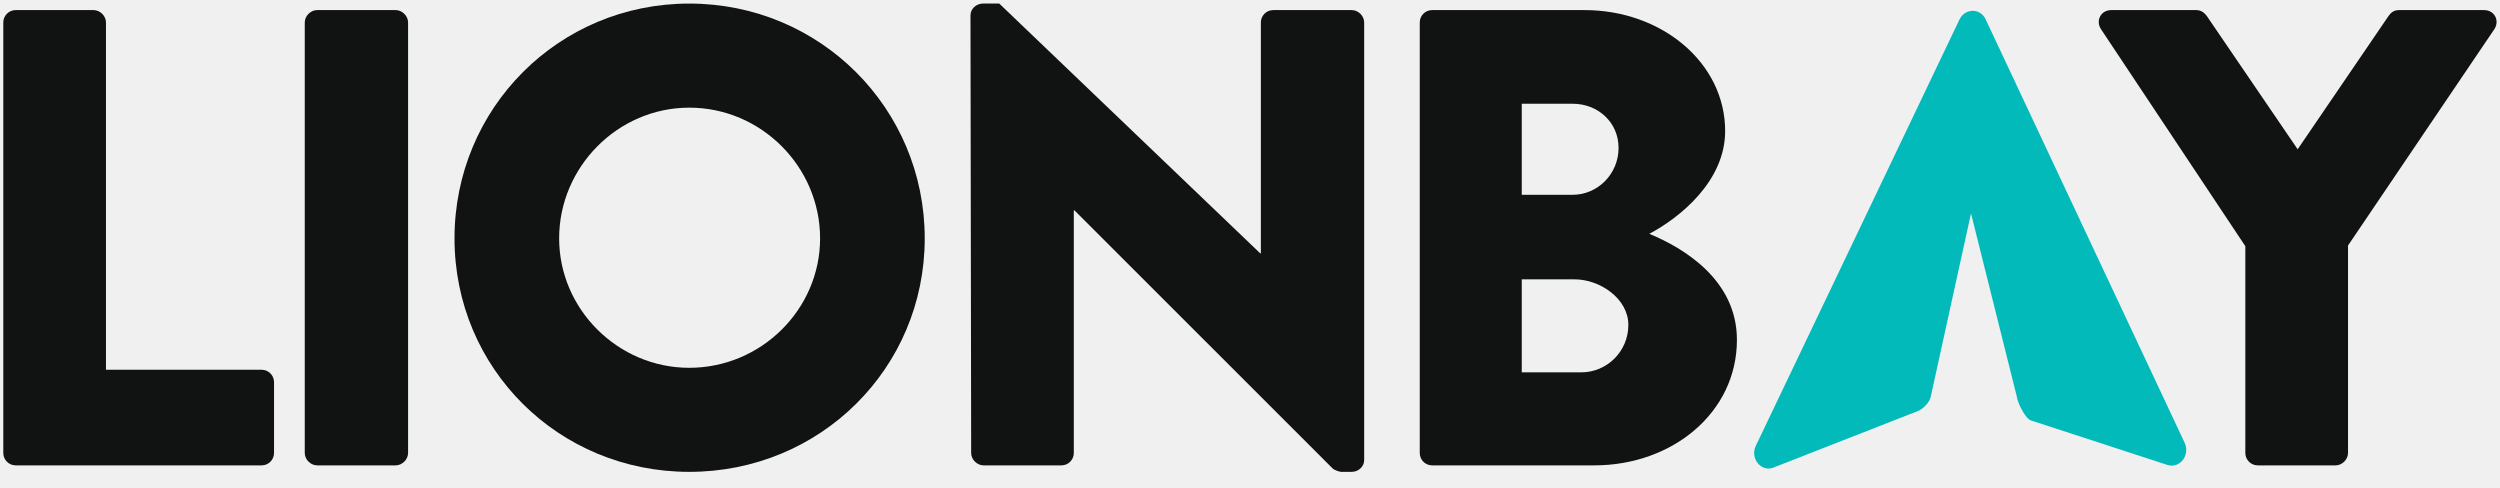
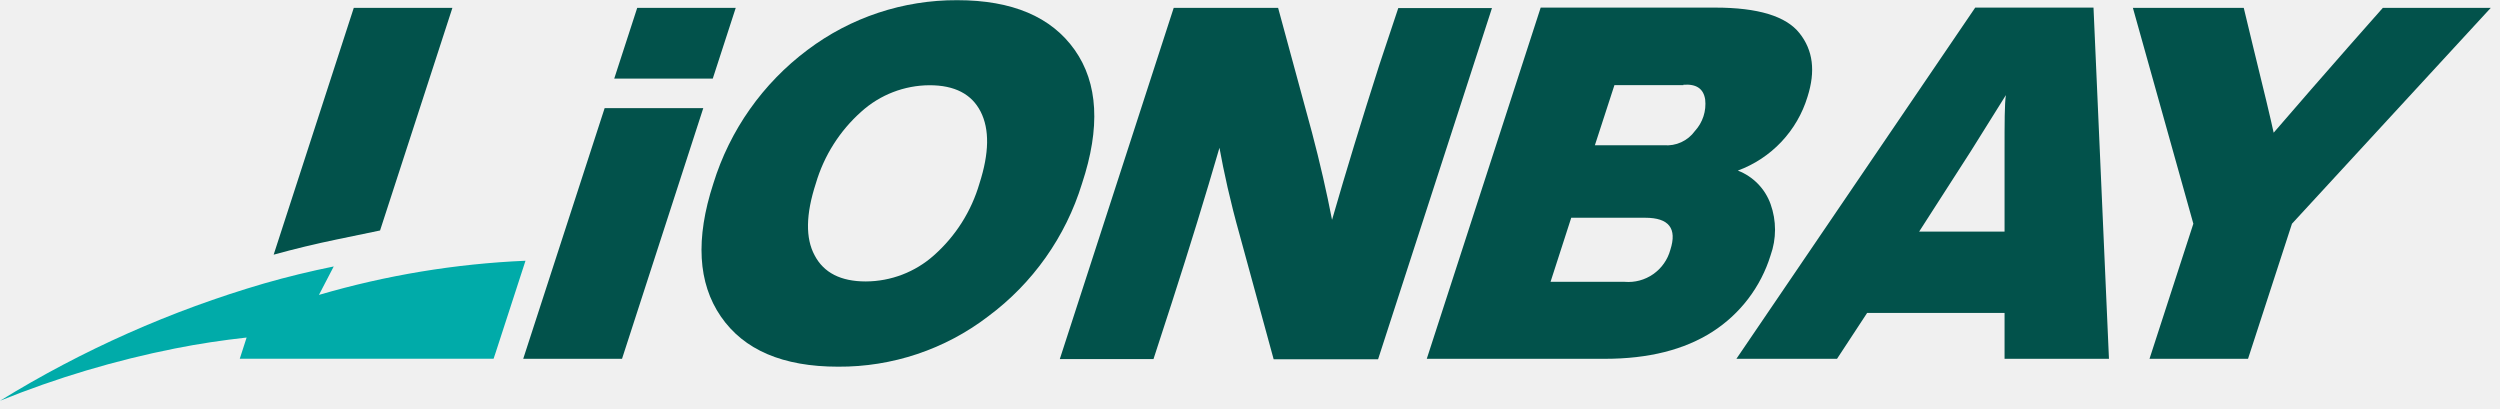
- <svg xmlns="http://www.w3.org/2000/svg" width="82" height="16" viewBox="0 0 82 16" fill="none">
-   <path d="M0.108 0.736C0.108 0.523 0.28 0.331 0.516 0.331H3.068C3.283 0.331 3.476 0.523 3.476 0.736V12.128H8.581C8.817 12.128 8.988 12.32 8.988 12.533V14.859C8.988 15.072 8.817 15.264 8.581 15.264H0.516C0.28 15.264 0.108 15.072 0.108 14.859V0.736Z" fill="#111212" />
-   <path d="M9.996 0.736C9.996 0.523 10.189 0.331 10.403 0.331H12.977C13.192 0.331 13.385 0.523 13.385 0.736V14.859C13.385 15.072 13.192 15.264 12.977 15.264H10.403C10.189 15.264 9.996 15.072 9.996 14.859V0.736Z" fill="#111212" />
-   <path d="M22.608 0.117C26.899 0.117 30.331 3.552 30.331 7.819C30.331 12.085 26.899 15.477 22.608 15.477C18.319 15.477 14.908 12.085 14.908 7.819C14.908 3.552 18.319 0.117 22.608 0.117ZM22.608 12.064C24.968 12.064 26.899 10.144 26.899 7.819C26.899 5.472 24.968 3.531 22.608 3.531C20.27 3.531 18.34 5.472 18.34 7.819C18.34 10.144 20.27 12.064 22.608 12.064Z" fill="#111212" />
-   <path d="M31.832 0.501C31.832 0.288 32.025 0.117 32.24 0.117H32.776L41.335 8.309H41.356V0.736C41.356 0.523 41.528 0.331 41.764 0.331H44.338C44.552 0.331 44.745 0.523 44.745 0.736V15.093C44.745 15.307 44.552 15.477 44.338 15.477H43.994C43.93 15.477 43.758 15.413 43.716 15.371L35.243 6.901H35.221V14.859C35.221 15.072 35.05 15.264 34.814 15.264H32.261C32.047 15.264 31.854 15.072 31.854 14.859L31.832 0.501Z" fill="#111212" />
-   <path d="M46.568 0.736C46.568 0.523 46.739 0.331 46.975 0.331H51.973C54.505 0.331 56.585 2.059 56.585 4.299C56.585 5.941 55.105 7.136 54.097 7.669C55.234 8.139 56.971 9.184 56.971 11.147C56.971 13.536 54.848 15.264 52.295 15.264H46.975C46.739 15.264 46.568 15.072 46.568 14.859V0.736ZM51.587 6.389C52.402 6.389 53.089 5.707 53.089 4.853C53.089 4 52.402 3.403 51.587 3.403H49.914V6.389H51.587ZM51.866 12.213C52.703 12.213 53.41 11.531 53.41 10.656C53.41 9.803 52.488 9.163 51.652 9.163H49.914V12.213H51.866Z" fill="#111212" />
-   <path d="M73.647 8.075L68.907 0.949C68.735 0.672 68.907 0.331 69.25 0.331H72.039C72.21 0.331 72.317 0.437 72.382 0.523L75.363 4.896L78.345 0.523C78.409 0.437 78.495 0.331 78.688 0.331H81.477C81.82 0.331 81.992 0.672 81.82 0.949L77.015 8.053V14.859C77.015 15.072 76.822 15.264 76.608 15.264H74.055C73.819 15.264 73.647 15.072 73.647 14.859V8.075Z" fill="#111212" />
-   <path d="M65.127 0.629L71.659 14.528C71.838 14.923 71.509 15.371 71.101 15.253L66.62 13.792C66.431 13.739 66.17 13.203 66.15 13L64.649 7L63.331 13C63.301 13.203 63.05 13.447 62.861 13.5L58.137 15.349C57.739 15.467 57.401 15.019 57.59 14.624L64.271 0.64C64.45 0.267 64.948 0.256 65.127 0.629Z" fill="#02BABA" />
+ <svg xmlns="http://www.w3.org/2000/svg" width="147" height="24" viewBox="0 0 147 24" fill="none">
+   <g clip-path="url(#clip0_1187_27506)">
+     <path d="M36.575 21.098H30.765L35.553 6.357H41.353L36.575 21.098Z" fill="#02524B" />
+     <path d="M49.278 21.561C46.033 21.561 43.736 20.577 42.385 18.608C41.034 16.64 40.888 14.035 41.944 10.794C42.912 7.655 44.851 4.904 47.481 2.936C50.017 1.023 53.112 -0.004 56.288 0.011C59.514 0.011 61.816 0.986 63.193 2.936C64.569 4.886 64.713 7.505 63.622 10.794C62.662 13.922 60.725 16.66 58.097 18.608C55.566 20.543 52.464 21.582 49.278 21.561ZM47.9 15.014C48.435 16.037 49.438 16.549 50.908 16.549C52.386 16.544 53.812 15.998 54.915 15.014C56.19 13.885 57.118 12.418 57.594 10.783C58.167 9.005 58.19 7.598 57.661 6.564C57.133 5.529 56.132 5.012 54.659 5.012C53.176 5.018 51.747 5.57 50.646 6.564C49.377 7.692 48.451 9.154 47.972 10.783C47.38 12.599 47.356 14.009 47.9 15.014Z" fill="#02524B" />
+     <path d="M81.103 3.823L82.219 0.474H87.728L81.031 21.126H74.891L72.887 13.792C72.329 11.805 71.961 10.102 71.704 8.69C70.878 11.533 69.948 14.558 68.913 17.766L67.825 21.114H62.316L69.014 0.463H75.153L77.146 7.797C77.615 9.572 78.006 11.286 78.324 12.927C79.142 10.087 80.069 7.053 81.103 3.823Z" fill="#02524B" />
+     <path d="M102.184 10.03C102.628 10.2 103.03 10.465 103.362 10.805C103.694 11.145 103.949 11.552 104.11 12C104.459 12.974 104.459 14.04 104.11 15.014C103.537 16.868 102.327 18.459 100.694 19.507C99.042 20.567 96.932 21.098 94.365 21.098H83.894L90.592 0.447H100.856C103.367 0.447 105.02 0.949 105.812 1.953C106.61 2.958 106.761 4.186 106.281 5.693C105.98 6.683 105.453 7.59 104.742 8.343C104.031 9.095 103.156 9.673 102.184 10.03ZM98.986 5.007H94.928L93.779 8.54H97.836C98.187 8.57 98.54 8.509 98.859 8.362C99.179 8.215 99.456 7.988 99.661 7.702C99.889 7.455 100.06 7.161 100.164 6.841C100.268 6.522 100.302 6.183 100.264 5.849C100.164 5.207 99.74 4.928 98.986 4.984V5.007ZM91.172 16.571H95.52C96.119 16.624 96.717 16.464 97.209 16.12C97.702 15.776 98.058 15.27 98.216 14.69C98.623 13.429 98.132 12.804 96.742 12.804H92.389L91.172 16.571Z" fill="#02524B" />
+     <path d="M124.007 21.098H117.868V18.402H109.786L108.017 21.098H102.1L116.143 0.447H123.098L124.007 21.098ZM115.898 8.869L112.845 13.619H117.868V8.869C117.868 7.194 117.868 6.112 117.946 5.593L115.898 8.869Z" fill="#02524B" />
+     <path d="M138.089 2.752L140.11 0.463H146.456L134.768 13.155L132.184 21.098H126.391L128.969 13.155L125.414 0.463H131.933L132.491 2.78C133.116 5.313 133.516 6.988 133.691 7.803C135.18 6.076 136.646 4.393 138.089 2.752Z" fill="#02524B" />
+     <path d="M22.348 13.552L26.601 0.463H20.802L16.091 14.975C17.286 14.646 18.519 14.344 19.792 14.082L22.348 13.552Z" fill="#02524B" />
+     <path d="M18.753 17.341L19.624 15.667C18.257 15.946 16.889 16.275 15.533 16.666C10.07 18.259 4.845 20.58 0 23.565C3.328 22.218 6.776 21.188 10.298 20.489C11.699 20.21 13.088 20.004 14.501 19.847L14.099 21.092H29.023L29.152 20.707L30.899 15.332C26.784 15.508 22.706 16.183 18.753 17.341Z" fill="#00ABA9" />
+     <path d="M43.261 0.463L41.911 4.621H36.117L37.468 0.463H43.261Z" fill="#02524B" />
+   </g>
+   <defs>
+     <clipPath id="clip0_1187_27506">
+       <rect width="146.791" height="24" fill="white" />
+     </clipPath>
+   </defs>
</svg>
